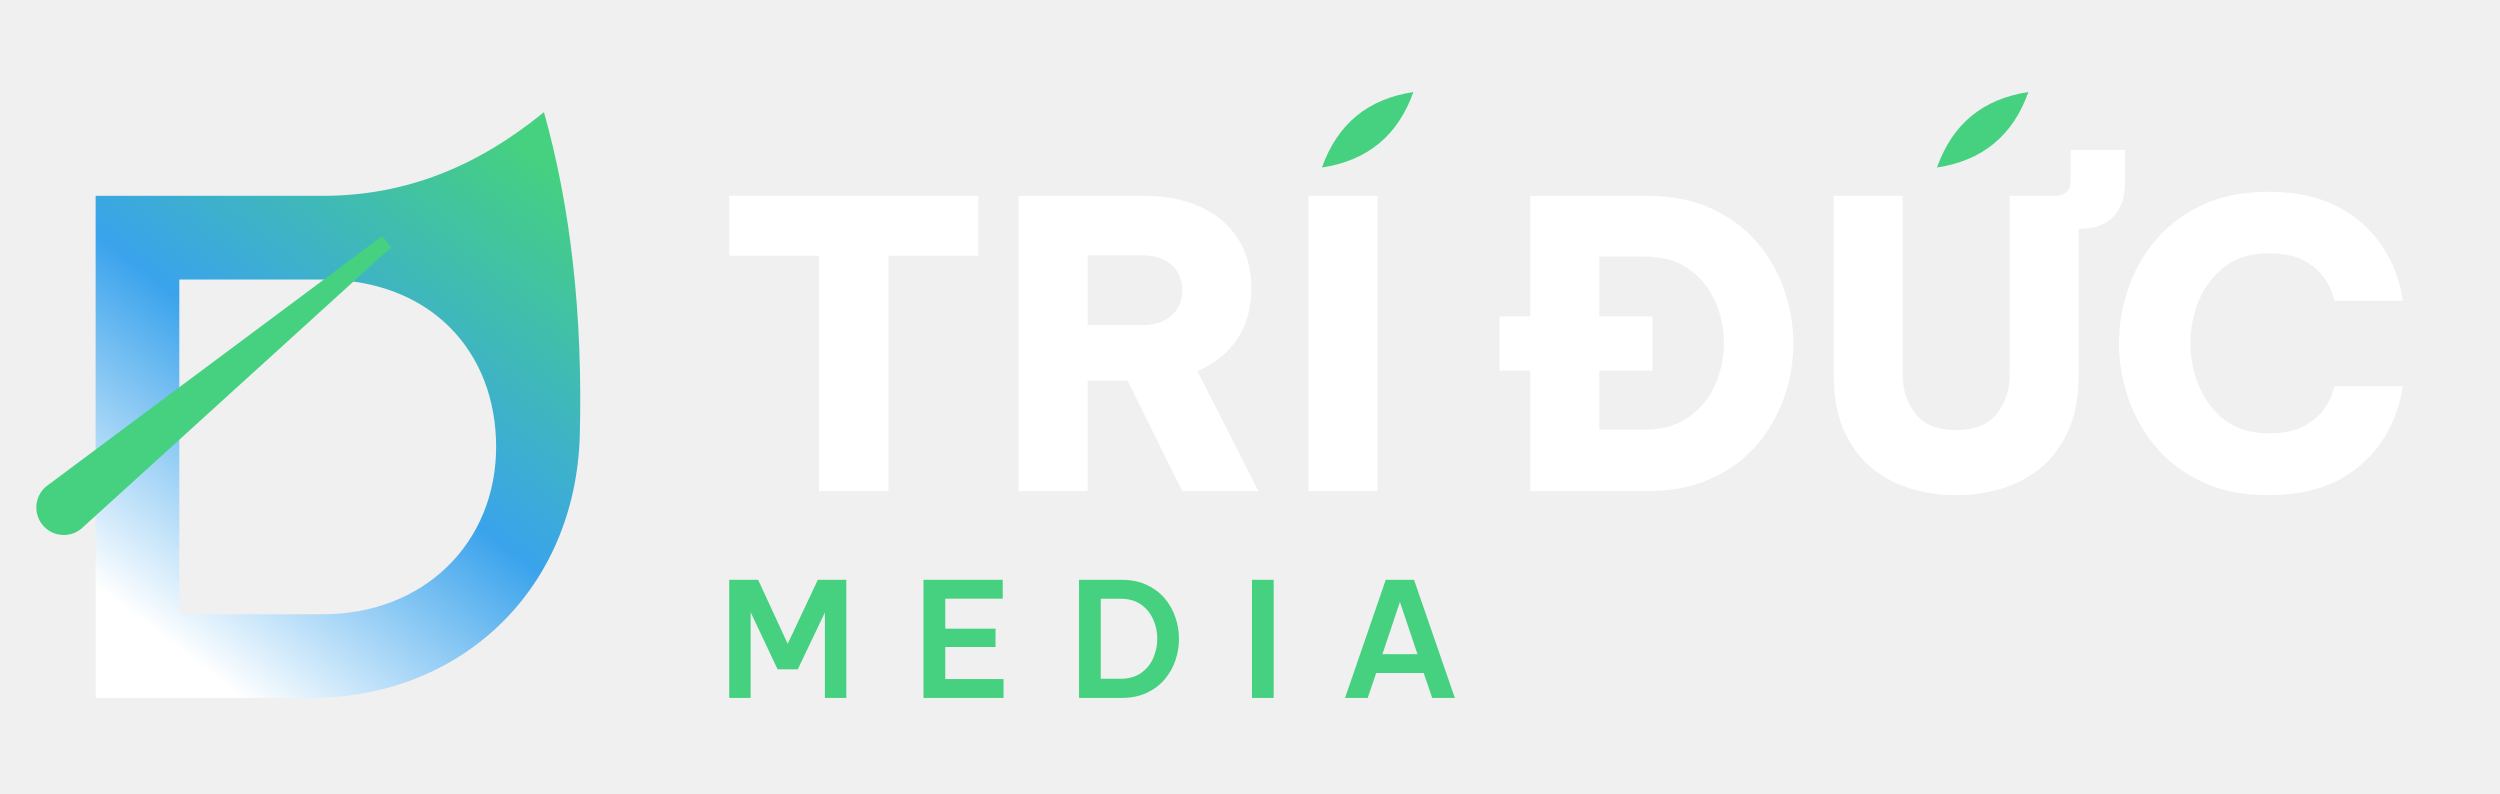
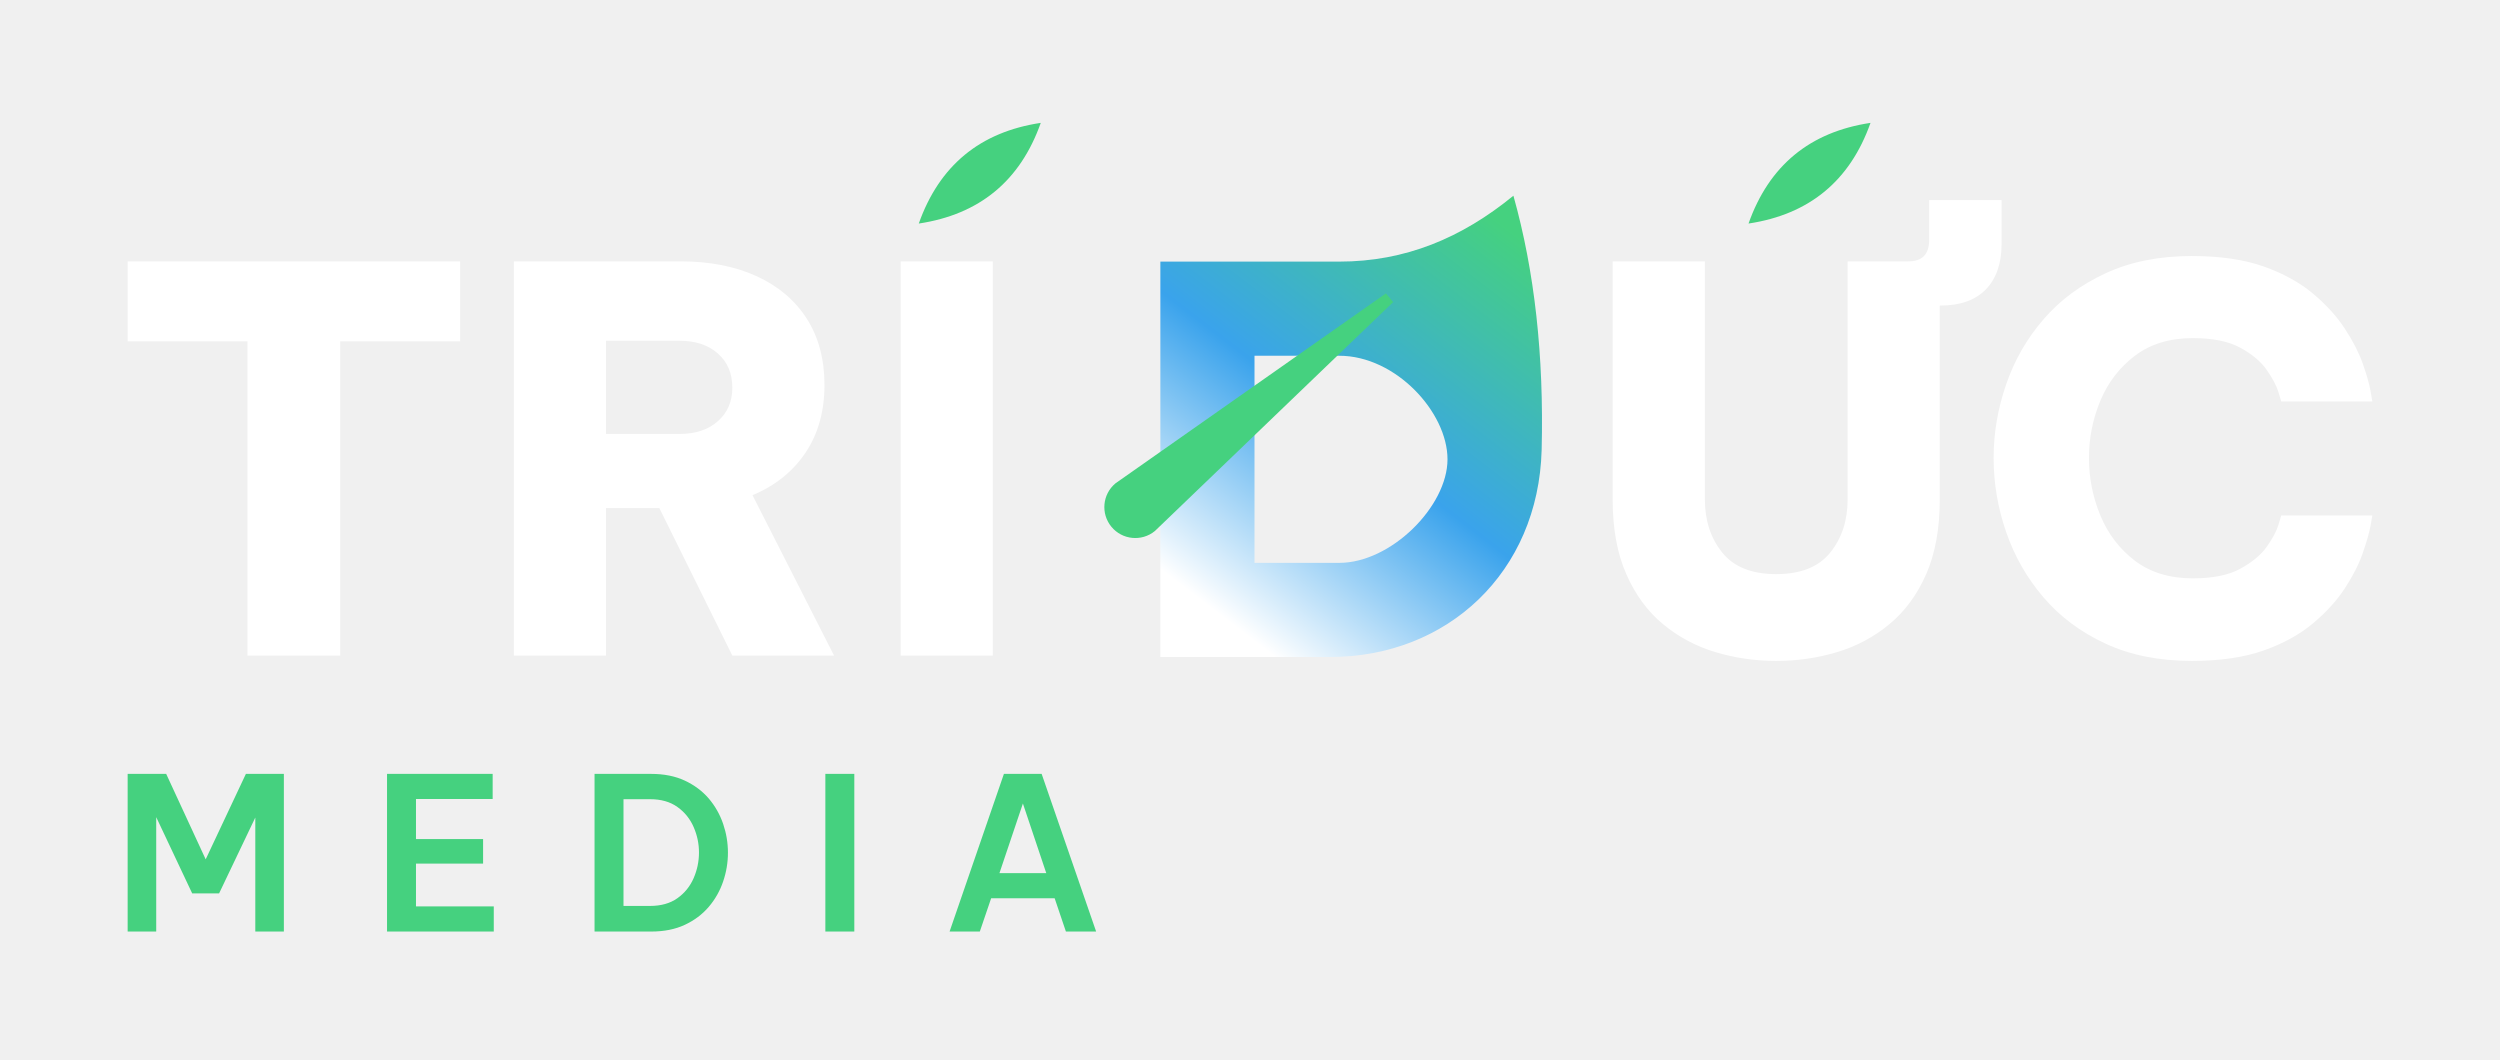
- <svg xmlns="http://www.w3.org/2000/svg" viewBox="6 -14.76 418.24 132.76" role="img" aria-label="Trí Đức Media">
+ <svg xmlns="http://www.w3.org/2000/svg" viewBox="-13.53 -14.76 313.35 132.76" role="img" aria-label="Trí Đức Media">
  <defs>
    <linearGradient id="h-reverse-g" gradientUnits="userSpaceOnUse" x1="22" y1="102" x2="97" y2="4">
      <stop offset="0.12" stop-color="#FFFFFF" />
      <stop offset="0.5" stop-color="#3AA3EC" />
      <stop offset="0.95" stop-color="#45D17F" />
    </linearGradient>
  </defs>
-   <path fill="url(#h-reverse-g)" fill-rule="evenodd" d="M22 18H60C74 18 86 13 97 4C101.5 20 103.5 38 103 58C102.3 84 83 102 58 102H22ZM36 32H60C78 32 89 44 89 60C89 76 77 88 60 88H36Z" />
-   <path fill="#45D17F" d="M19.57 73.72L71.45 26.6L69.92 24.75L13.72 66.62A4.6 4.6 0 0 0 19.57 73.72Z" />
-   <path fill="#FFFFFF" d="M154.64 67.41L143.02 67.41L143.02 28.02L128 28.02L128 18.00L169.67 18.00L169.67 28.02L154.64 28.02L154.64 67.41ZM187.96 67.41L176.41 67.41L176.41 18.00L197.31 18.00Q202.79 18.00 206.86 19.87Q210.93 21.74 213.14 25.21Q215.34 28.68 215.34 33.49L215.34 33.49Q215.34 38.43 212.97 41.97Q210.60 45.51 206.32 47.31L206.32 47.31L216.54 67.41L203.79 67.41L194.64 48.92L187.96 48.92L187.96 67.41ZM197.18 27.95L197.18 27.95L187.96 27.95L187.96 39.63L197.18 39.63Q200.18 39.63 201.98 38.03Q203.79 36.43 203.79 33.83L203.79 33.83Q203.79 31.15 201.98 29.55Q200.18 27.95 197.18 27.95ZM236.44 67.41L224.89 67.41L224.89 18.00L236.44 18.00L236.44 67.41ZM281.58 67.41L262.01 67.41L262.01 47.25L256.87 47.25L256.87 38.17L262.01 38.17L262.01 18.00L281.58 18.00Q287.65 18.00 292.26 20.10Q296.87 22.21 299.91 25.75Q302.94 29.28 304.48 33.69Q306.02 38.10 306.02 42.71L306.02 42.71Q306.02 47.31 304.48 51.72Q302.94 56.13 299.91 59.67Q296.87 63.21 292.26 65.31Q287.65 67.41 281.58 67.41L281.58 67.41ZM282.45 38.17L282.45 47.25L273.56 47.25L273.56 57.13L281.04 57.13Q285.58 57.13 288.55 54.99Q291.53 52.86 292.96 49.55Q294.40 46.24 294.40 42.57L294.40 42.57Q294.40 39.03 292.96 35.69Q291.53 32.36 288.55 30.25Q285.58 28.15 281.04 28.15L281.04 28.15L273.56 28.15L273.56 38.17L282.45 38.17ZM333.26 68.08L333.26 68.08Q329.32 68.08 325.65 66.98Q321.97 65.88 319.07 63.47Q316.17 61.07 314.46 57.20Q312.76 53.32 312.76 47.85L312.76 47.85L312.76 18.00L324.31 18.00L324.31 47.85Q324.31 51.79 326.48 54.49Q328.65 57.20 333.26 57.20L333.26 57.20Q337.87 57.20 340.04 54.49Q342.21 51.79 342.21 47.85L342.21 47.85L342.21 18.00L349.82 18.00Q352.42 18.00 352.42 15.33L352.42 15.33L352.42 10.32L361.50 10.32L361.50 15.80Q361.50 19.47 359.53 21.51Q357.56 23.54 353.83 23.54L353.83 23.54L353.76 23.54L353.76 47.85Q353.76 53.32 352.06 57.20Q350.35 61.07 347.45 63.47Q344.54 65.88 340.87 66.98Q337.20 68.08 333.26 68.08ZM385.34 68.08L385.34 68.08Q379.20 68.08 374.52 65.91Q369.85 63.74 366.75 60.10Q363.64 56.46 362.07 51.92Q360.50 47.38 360.50 42.64L360.50 42.64Q360.50 37.97 362.07 33.42Q363.64 28.88 366.75 25.28Q369.85 21.67 374.52 19.50Q379.20 17.33 385.34 17.33L385.34 17.33Q390.62 17.33 394.32 18.63Q398.03 19.94 400.53 22.04Q403.04 24.14 404.54 26.45Q406.04 28.75 406.78 30.82Q407.51 32.89 407.74 34.23Q407.98 35.56 407.98 35.56L407.98 35.56L396.56 35.56Q396.56 35.56 396.19 34.36Q395.83 33.16 394.72 31.59Q393.62 30.02 391.42 28.82Q389.21 27.62 385.48 27.62L385.48 27.62Q381.14 27.62 378.23 29.82Q375.33 32.02 373.89 35.46Q372.45 38.90 372.45 42.64L372.45 42.64Q372.45 46.38 373.89 49.85Q375.33 53.32 378.23 55.53Q381.14 57.73 385.48 57.73L385.48 57.73Q389.21 57.73 391.42 56.53Q393.62 55.33 394.72 53.79Q395.83 52.25 396.19 51.05Q396.56 49.85 396.56 49.85L396.56 49.85L407.98 49.85Q407.98 49.85 407.74 51.15Q407.51 52.45 406.78 54.56Q406.04 56.66 404.54 58.97Q403.04 61.27 400.53 63.37Q398.03 65.48 394.32 66.78Q390.62 68.08 385.34 68.08Z" />
-   <path fill="#45D17F" d="M227.16 13.26Q238.59 11.54 242.45 0.64Q231.02 2.36 227.16 13.26ZM330.05 13.26Q341.48 11.54 345.34 0.64Q333.91 2.36 330.05 13.26Z" />
-   <path fill="#45D17F" d="M131.58 102.00L128 102.00L128 82.24L132.83 82.24L137.78 92.95L142.82 82.24L147.58 82.24L147.58 102.00L144.00 102.00L144.00 87.71L139.46 97.22L136.09 97.22L131.58 87.66L131.58 102.00ZM173.89 102.00L160.50 102.00L160.50 82.24L173.75 82.24L173.75 85.39L164.14 85.39L164.14 90.41L172.55 90.41L172.55 93.48L164.14 93.48L164.14 98.85L173.89 98.85L173.89 102.00ZM193.62 102.00L186.52 102.00L186.52 82.24L193.62 82.24Q196.03 82.24 197.83 83.08Q199.63 83.92 200.84 85.33Q202.04 86.75 202.64 88.51Q203.24 90.27 203.24 92.12L203.24 92.12Q203.24 93.96 202.64 95.72Q202.04 97.49 200.84 98.90Q199.63 100.32 197.83 101.16Q196.03 102.00 193.62 102.00L193.62 102.00ZM193.46 85.41L193.46 85.41L190.15 85.41L190.15 98.79L193.46 98.79Q195.55 98.79 196.91 97.82Q198.27 96.85 198.94 95.31Q199.61 93.77 199.61 92.09L199.61 92.09Q199.61 90.43 198.94 88.90Q198.27 87.36 196.91 86.39Q195.55 85.41 193.46 85.41ZM219.08 102.00L215.45 102.00L215.45 82.24L219.08 82.24L219.08 102.00ZM234.81 102.00L231.02 102.00L237.83 82.24L242.56 82.24L249.39 102.00L245.60 102.00L244.18 97.83L236.23 97.83L234.81 102.00ZM240.20 85.95L237.27 94.68L243.14 94.68L240.20 85.95Z" />
+   <path fill="#FFFFFF" d="M29.11 67.41L17.49 67.41L17.49 28.02L2.47 28.02L2.47 18.00L44.14 18.00L44.14 28.02L29.11 28.02L29.11 67.41ZM62.43 67.41L50.88 67.41L50.88 18.00L71.78 18.00Q77.26 18.00 81.33 19.87Q85.40 21.74 87.61 25.21Q89.81 28.68 89.81 33.49L89.81 33.49Q89.81 38.43 87.44 41.97Q85.07 45.51 80.79 47.31L80.79 47.31L91.01 67.41L78.26 67.41L69.11 48.92L62.43 48.92L62.43 67.41ZM71.65 27.95L71.65 27.95L62.43 27.95L62.43 39.63L71.65 39.63Q74.65 39.63 76.45 38.03Q78.26 36.43 78.26 33.83L78.26 33.83Q78.26 31.15 76.45 29.55Q74.65 27.95 71.65 27.95ZM110.91 67.41L99.36 67.41L99.36 18.00L110.91 18.00L110.91 67.41ZM209.10 68.08L209.10 68.08Q205.16 68.08 201.49 66.98Q197.82 65.88 194.91 63.47Q192.01 61.07 190.31 57.20Q188.60 53.32 188.60 47.85L188.60 47.85L188.60 18.00L200.16 18.00L200.16 47.85Q200.16 51.79 202.33 54.49Q204.50 57.20 209.10 57.20L209.10 57.20Q213.71 57.20 215.88 54.49Q218.05 51.79 218.05 47.85L218.05 47.85L218.05 18.00L225.66 18.00Q228.27 18.00 228.27 15.33L228.27 15.33L228.27 10.32L237.35 10.32L237.35 15.80Q237.35 19.47 235.38 21.51Q233.41 23.54 229.67 23.54L229.67 23.54L229.60 23.54L229.60 47.85Q229.60 53.32 227.90 57.20Q226.20 61.07 223.29 63.47Q220.39 65.88 216.72 66.98Q213.04 68.08 209.10 68.08ZM261.19 68.08L261.19 68.08Q255.04 68.08 250.37 65.91Q245.69 63.74 242.59 60.10Q239.48 56.46 237.92 51.92Q236.35 47.38 236.35 42.64L236.35 42.64Q236.35 37.97 237.92 33.42Q239.48 28.88 242.59 25.28Q245.69 21.67 250.37 19.50Q255.04 17.33 261.19 17.33L261.19 17.33Q266.46 17.33 270.17 18.63Q273.87 19.94 276.38 22.04Q278.88 24.14 280.38 26.45Q281.89 28.75 282.62 30.82Q283.35 32.89 283.59 34.23Q283.82 35.56 283.82 35.56L283.82 35.56L272.40 35.56Q272.40 35.56 272.04 34.36Q271.67 33.16 270.57 31.59Q269.47 30.02 267.26 28.82Q265.06 27.62 261.32 27.62L261.32 27.62Q256.98 27.62 254.07 29.82Q251.17 32.02 249.73 35.46Q248.30 38.90 248.30 42.64L248.30 42.64Q248.30 46.38 249.73 49.85Q251.17 53.32 254.07 55.53Q256.98 57.73 261.32 57.73L261.32 57.73Q265.06 57.73 267.26 56.53Q269.47 55.33 270.57 53.79Q271.67 52.25 272.04 51.05Q272.40 49.85 272.40 49.85L272.40 49.85L283.82 49.85Q283.82 49.85 283.59 51.15Q283.35 52.45 282.62 54.56Q281.89 56.66 280.38 58.97Q278.88 61.27 276.38 63.37Q273.87 65.48 270.17 66.78Q266.46 68.08 261.19 68.08Z" />
+   <g transform="translate(118.93 7.41) scale(0.59)">
+     <path fill="url(#h-reverse-g)" fill-rule="evenodd" d="M22 18H60C74 18 86 13 97 4C101.5 20 103.5 38 103 58C102.3 84 83 102 58 102H22ZM42 38H60C72 38 83 50 83 60C83 70 71 82 60 82H42Z" />
+     <path fill="#45D17F" d="M20.83 75.24L71.45 26.6L69.92 24.75L12.47 65.1A6.571 6.571 0 0 0 20.83 75.24Z" />
+   </g>
+   <path fill="#45D17F" d="M101.63 13.26Q113.06 11.54 116.92 0.64Q105.49 2.36 101.63 13.26ZM205.63 13.26Q217.06 11.54 220.92 0.64Q209.49 2.36 205.63 13.26Z" />
+   <path fill="#45D17F" d="M6.05 102.00L2.47 102.00L2.47 82.24L7.30 82.24L12.25 92.95L17.29 82.24L22.05 82.24L22.05 102.00L18.47 102.00L18.47 87.71L13.93 97.22L10.56 97.22L6.05 87.66L6.05 102.00ZM48.36 102.00L34.98 102.00L34.98 82.24L48.22 82.24L48.22 85.39L38.61 85.39L38.61 90.41L47.02 90.41L47.02 93.48L38.61 93.48L38.61 98.85L48.36 98.85L48.36 102.00ZM68.09 102.00L60.99 102.00L60.99 82.24L68.09 82.24Q70.50 82.24 72.30 83.08Q74.10 83.92 75.31 85.33Q76.51 86.75 77.11 88.51Q77.71 90.27 77.71 92.12L77.71 92.12Q77.71 93.96 77.11 95.72Q76.51 97.49 75.31 98.90Q74.10 100.32 72.30 101.16Q70.50 102.00 68.09 102.00L68.09 102.00ZM67.93 85.41L67.93 85.41L64.62 85.41L64.62 98.79L67.93 98.79Q70.02 98.79 71.38 97.82Q72.74 96.85 73.41 95.31Q74.08 93.77 74.08 92.09L74.08 92.09Q74.08 90.43 73.41 88.90Q72.74 87.36 71.38 86.39Q70.02 85.41 67.93 85.41ZM93.55 102.00L89.92 102.00L89.92 82.24L93.55 82.24L93.55 102.00ZM109.28 102.00L105.49 102.00L112.30 82.24L117.03 82.24L123.86 102.00L120.07 102.00L118.66 97.83L110.70 97.83L109.28 102.00ZM114.68 85.95L111.74 94.68L117.61 94.68L114.68 85.95Z" />
</svg>
